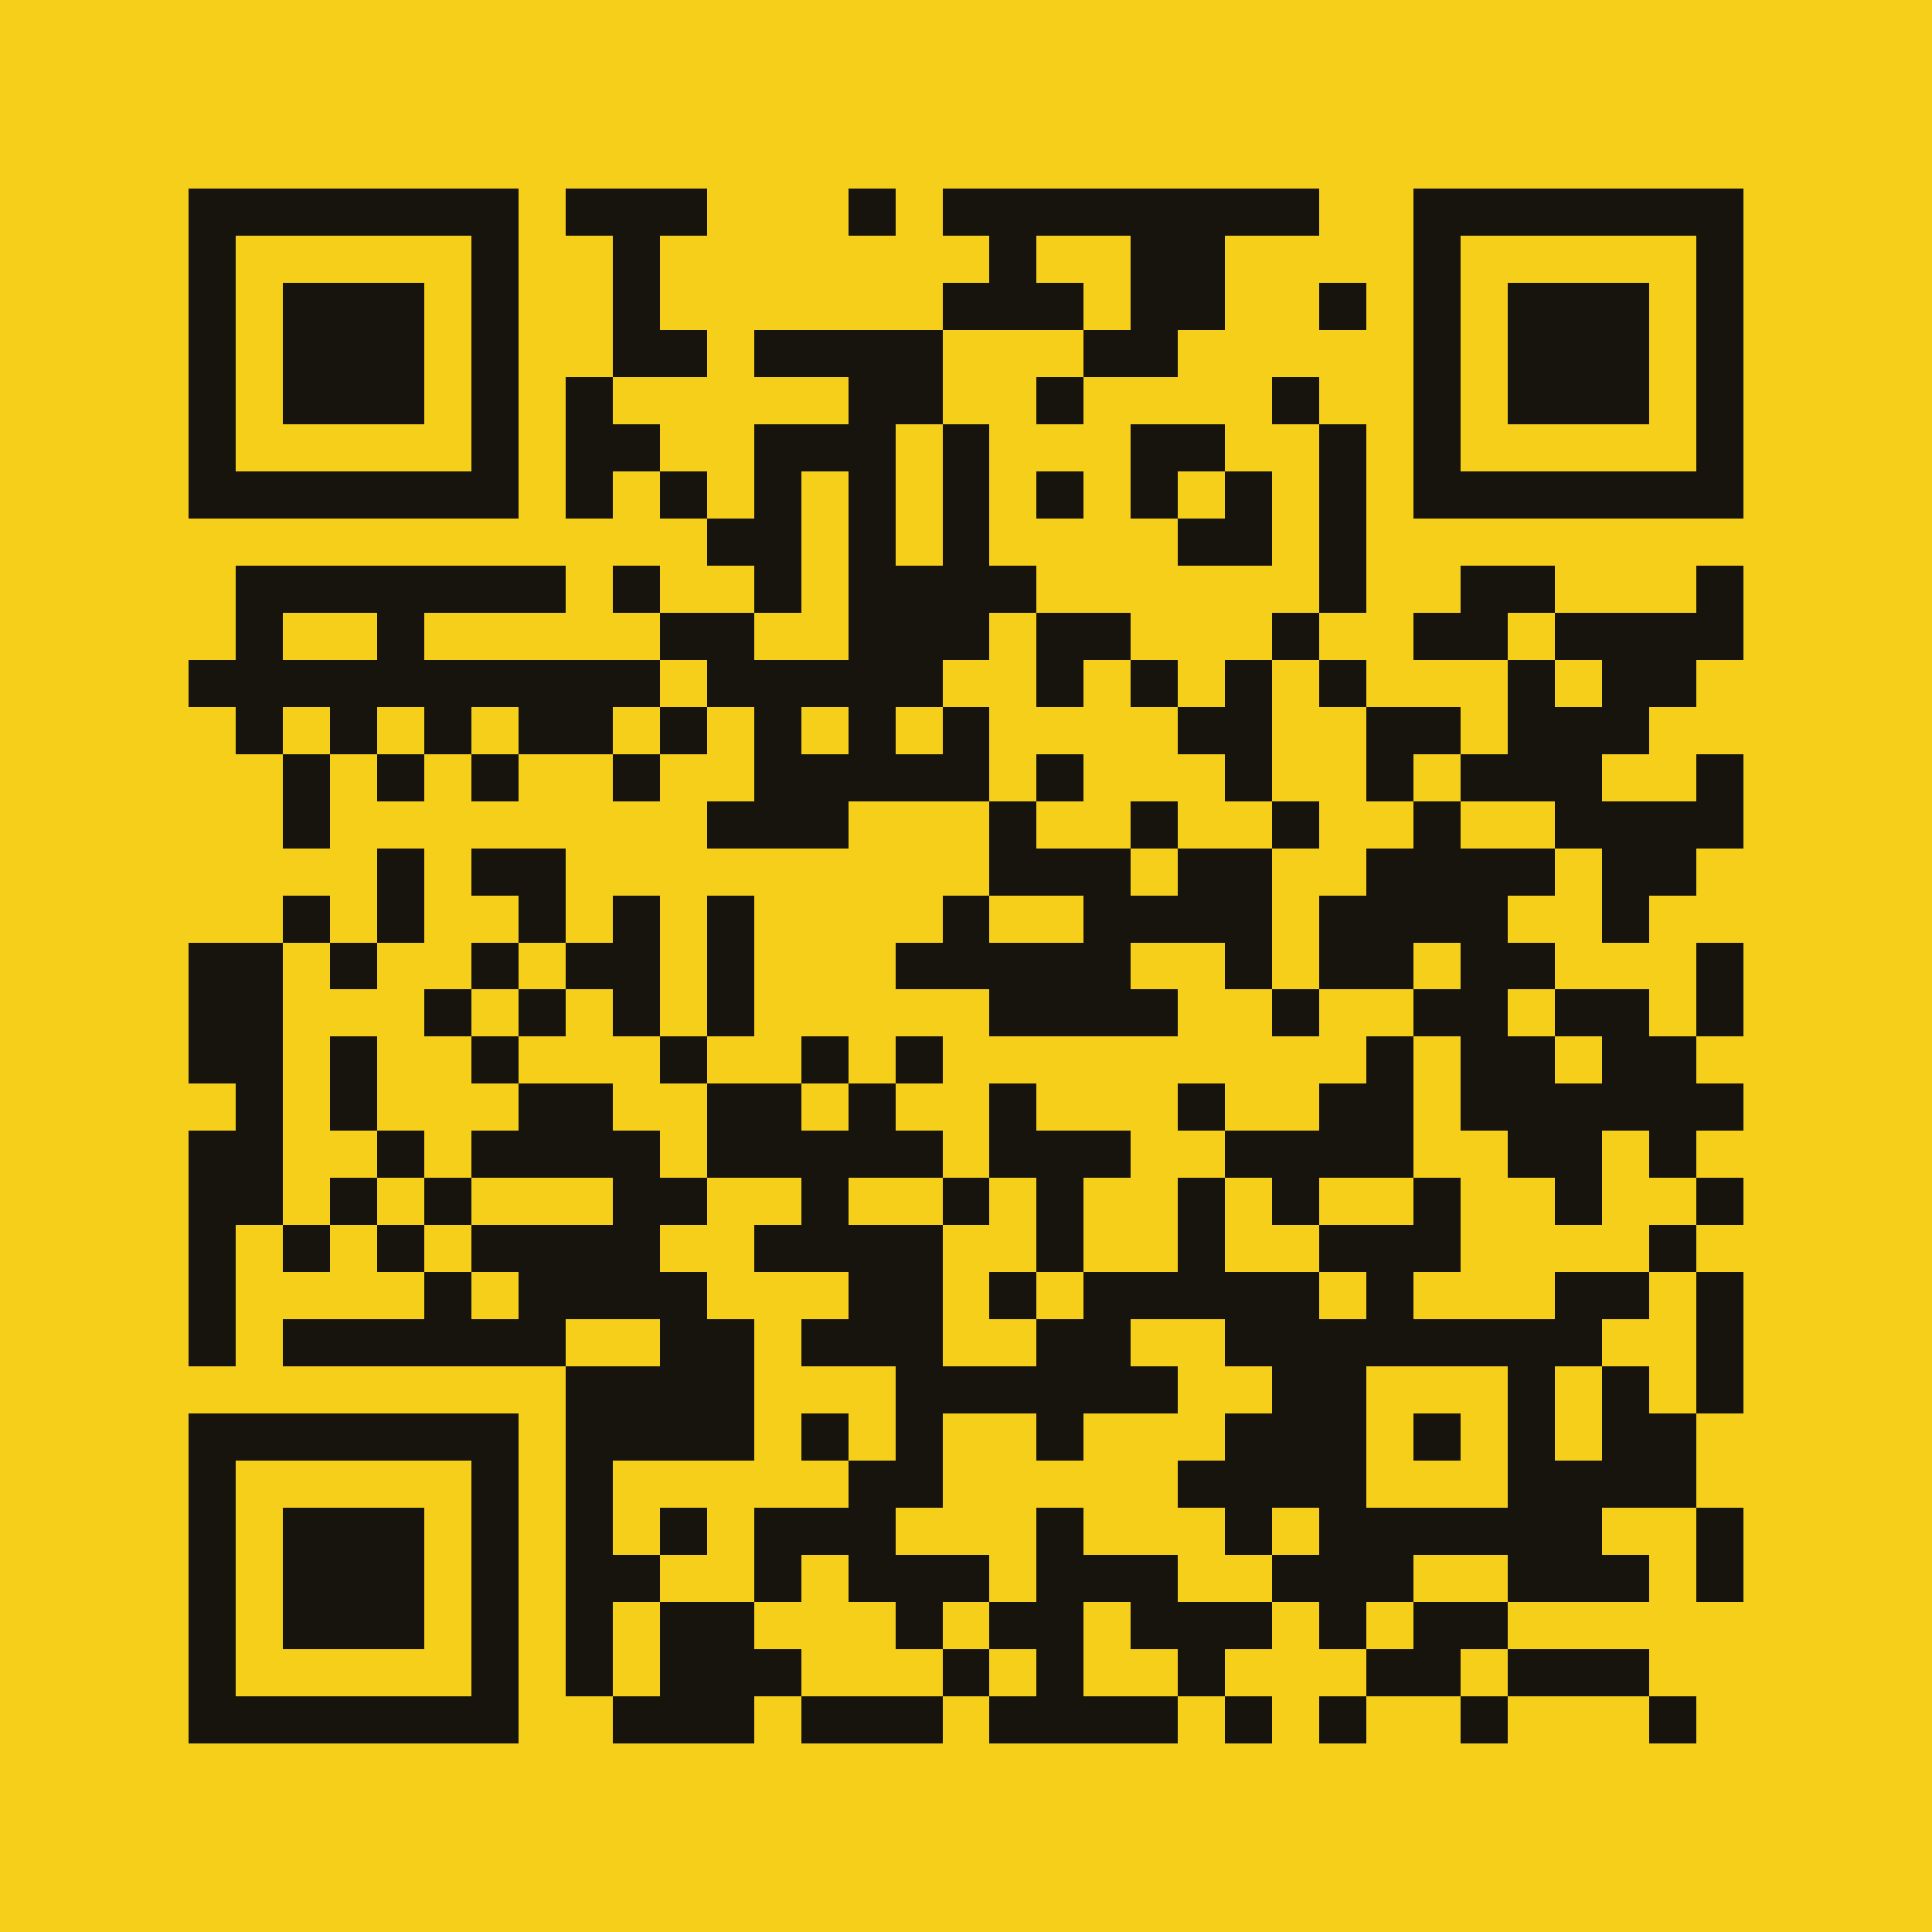
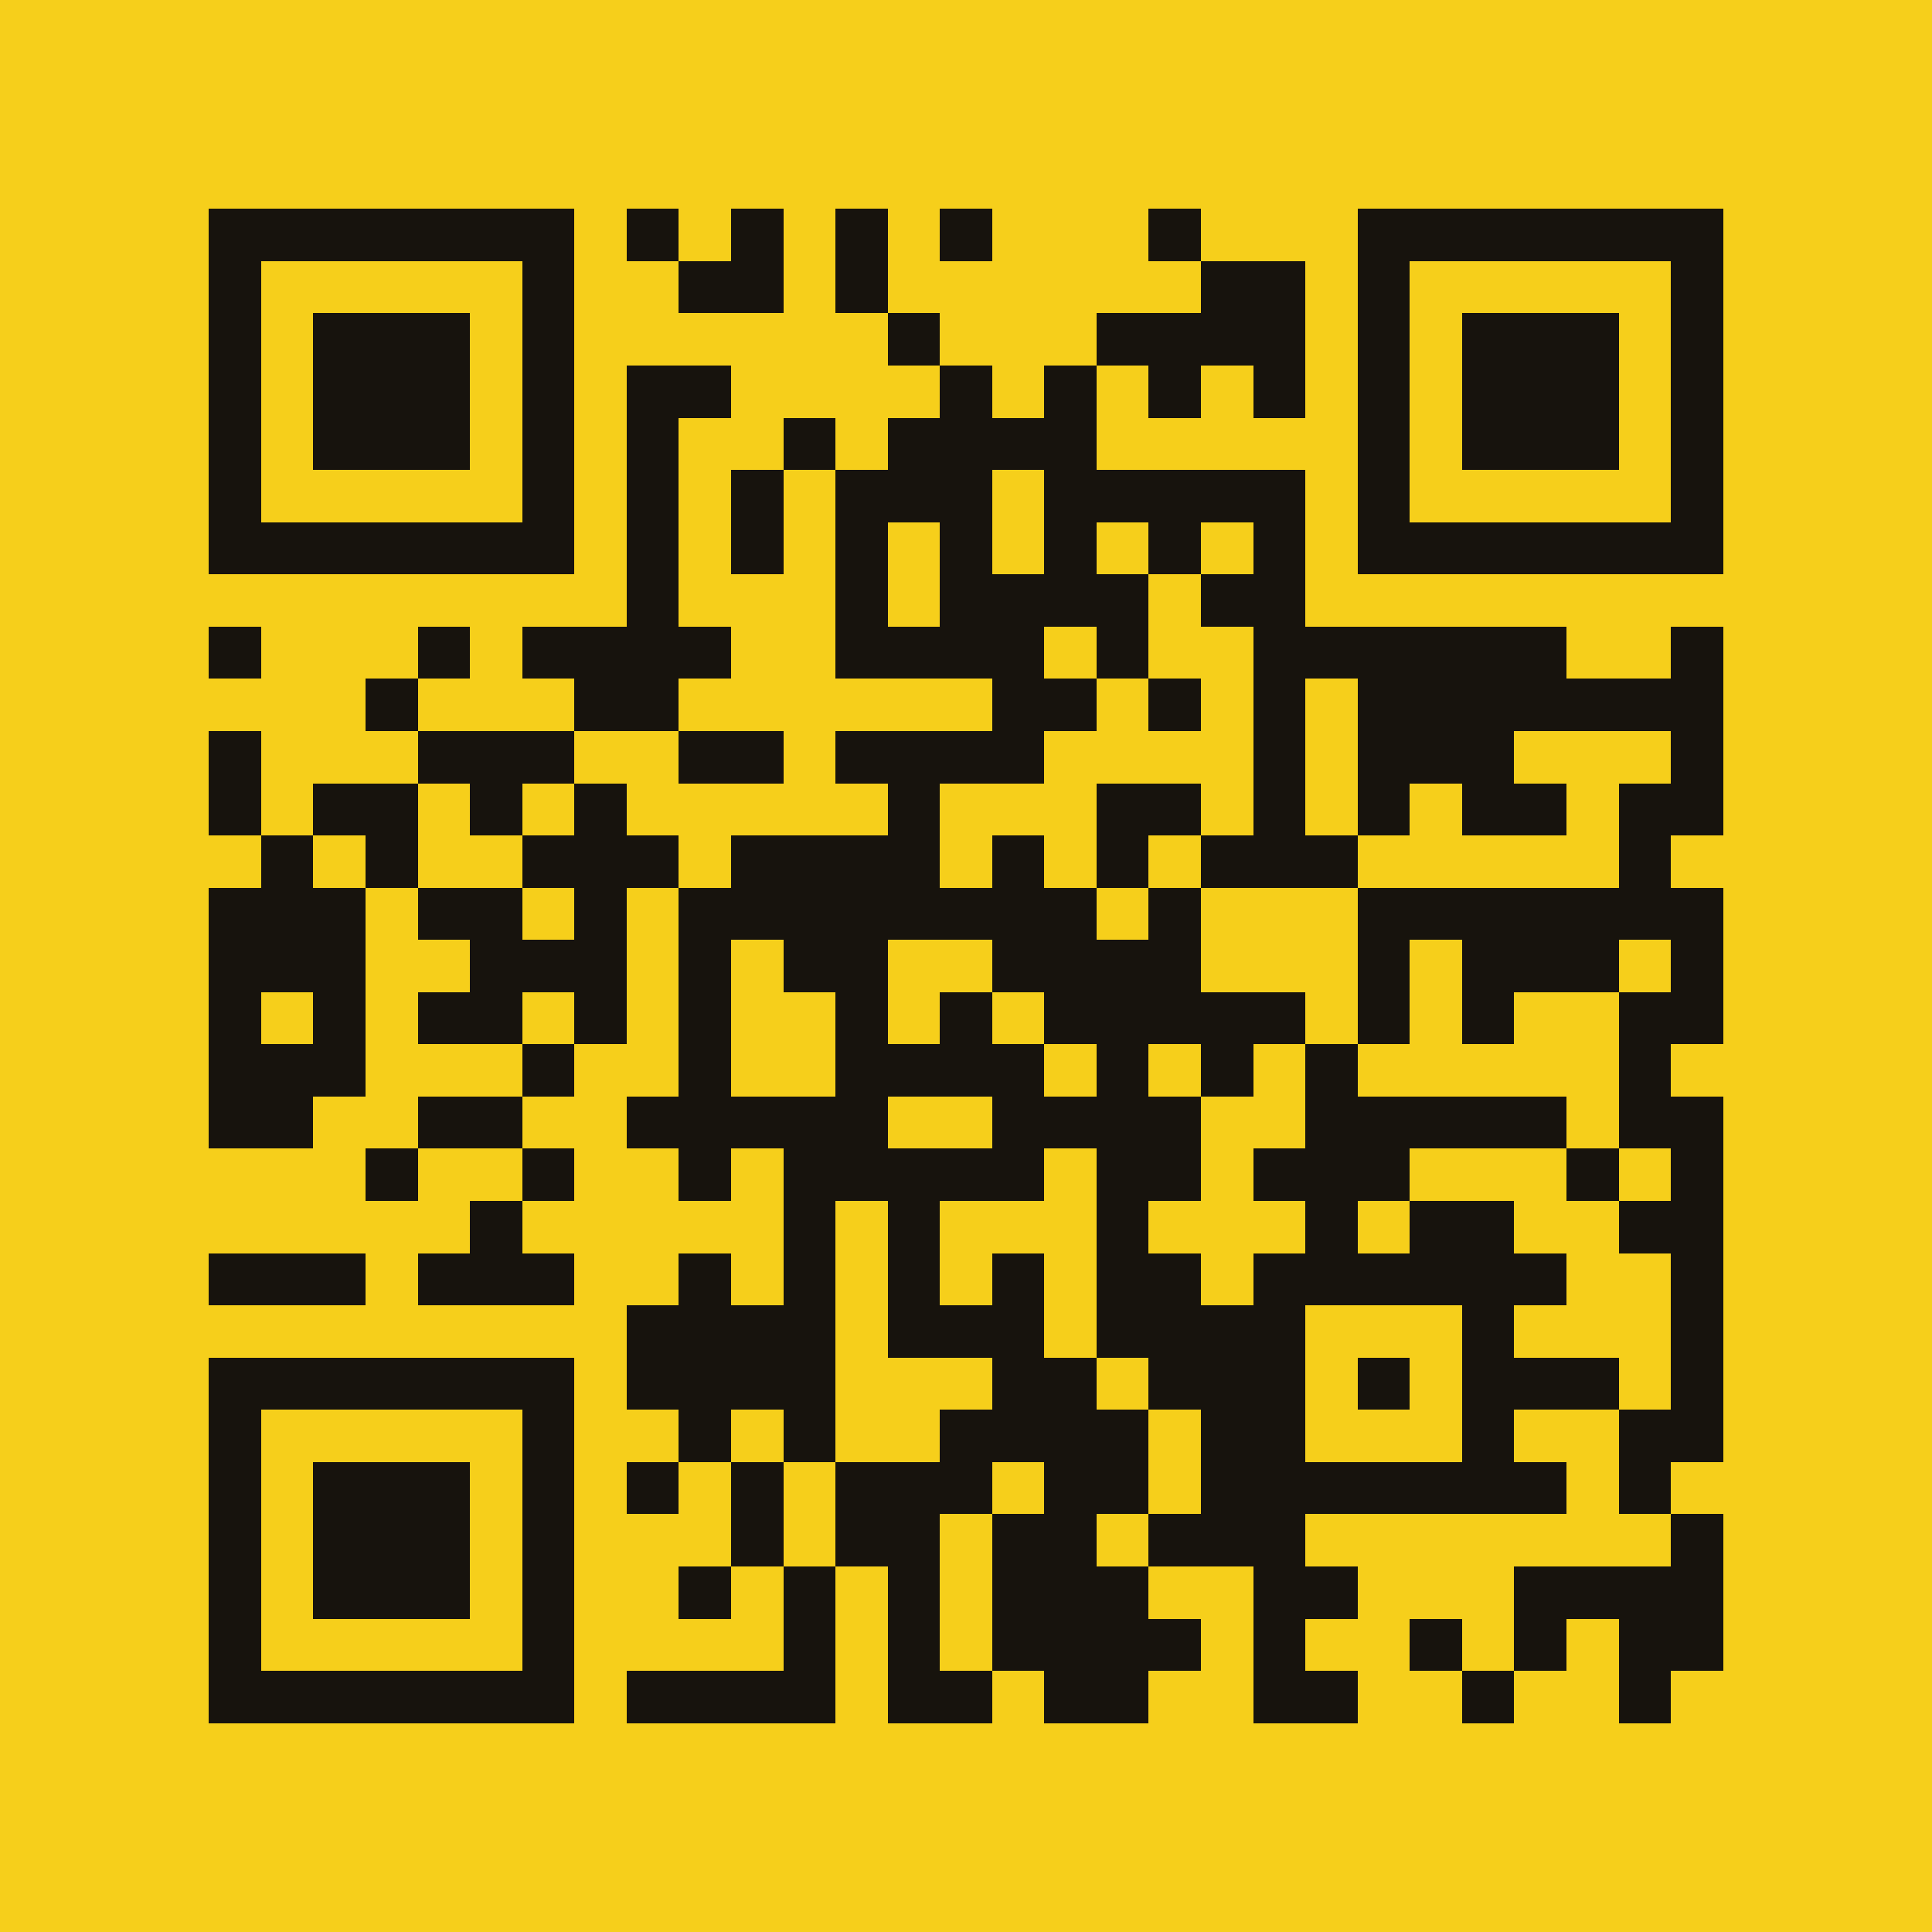
- <svg xmlns="http://www.w3.org/2000/svg" viewBox="0 0 41 41" width="410" height="410" shape-rendering="crispEdges" role="img" aria-label="QR code: https://mayday-alpha-eight.vercel.app/join">
-   <rect width="41" height="41" fill="#f6cf1b" />
-   <path fill="#17130d" d="M4 4h7v1h-7zM12 4h3v1h-3zM18 4h1v1h-1zM20 4h8v1h-8zM30 4h7v1h-7zM4 5h1v1h-1zM10 5h1v1h-1zM13 5h1v1h-1zM21 5h1v1h-1zM24 5h2v1h-2zM30 5h1v1h-1zM36 5h1v1h-1zM4 6h1v1h-1zM6 6h3v1h-3zM10 6h1v1h-1zM13 6h1v1h-1zM20 6h3v1h-3zM24 6h2v1h-2zM28 6h1v1h-1zM30 6h1v1h-1zM32 6h3v1h-3zM36 6h1v1h-1zM4 7h1v1h-1zM6 7h3v1h-3zM10 7h1v1h-1zM13 7h2v1h-2zM16 7h4v1h-4zM23 7h2v1h-2zM30 7h1v1h-1zM32 7h3v1h-3zM36 7h1v1h-1zM4 8h1v1h-1zM6 8h3v1h-3zM10 8h1v1h-1zM12 8h1v1h-1zM18 8h2v1h-2zM22 8h1v1h-1zM27 8h1v1h-1zM30 8h1v1h-1zM32 8h3v1h-3zM36 8h1v1h-1zM4 9h1v1h-1zM10 9h1v1h-1zM12 9h2v1h-2zM16 9h3v1h-3zM20 9h1v1h-1zM24 9h2v1h-2zM28 9h1v1h-1zM30 9h1v1h-1zM36 9h1v1h-1zM4 10h7v1h-7zM12 10h1v1h-1zM14 10h1v1h-1zM16 10h1v1h-1zM18 10h1v1h-1zM20 10h1v1h-1zM22 10h1v1h-1zM24 10h1v1h-1zM26 10h1v1h-1zM28 10h1v1h-1zM30 10h7v1h-7zM15 11h2v1h-2zM18 11h1v1h-1zM20 11h1v1h-1zM25 11h2v1h-2zM28 11h1v1h-1zM5 12h7v1h-7zM13 12h1v1h-1zM16 12h1v1h-1zM18 12h4v1h-4zM28 12h1v1h-1zM31 12h2v1h-2zM36 12h1v1h-1zM5 13h1v1h-1zM8 13h1v1h-1zM14 13h2v1h-2zM18 13h3v1h-3zM22 13h2v1h-2zM27 13h1v1h-1zM30 13h2v1h-2zM33 13h4v1h-4zM4 14h10v1h-10zM15 14h5v1h-5zM22 14h1v1h-1zM24 14h1v1h-1zM26 14h1v1h-1zM28 14h1v1h-1zM32 14h1v1h-1zM34 14h2v1h-2zM5 15h1v1h-1zM7 15h1v1h-1zM9 15h1v1h-1zM11 15h2v1h-2zM14 15h1v1h-1zM16 15h1v1h-1zM18 15h1v1h-1zM20 15h1v1h-1zM25 15h2v1h-2zM29 15h2v1h-2zM32 15h3v1h-3zM6 16h1v1h-1zM8 16h1v1h-1zM10 16h1v1h-1zM13 16h1v1h-1zM16 16h5v1h-5zM22 16h1v1h-1zM26 16h1v1h-1zM29 16h1v1h-1zM31 16h3v1h-3zM36 16h1v1h-1zM6 17h1v1h-1zM15 17h3v1h-3zM21 17h1v1h-1zM24 17h1v1h-1zM27 17h1v1h-1zM30 17h1v1h-1zM33 17h4v1h-4zM8 18h1v1h-1zM10 18h2v1h-2zM21 18h3v1h-3zM25 18h2v1h-2zM29 18h4v1h-4zM34 18h2v1h-2zM6 19h1v1h-1zM8 19h1v1h-1zM11 19h1v1h-1zM13 19h1v1h-1zM15 19h1v1h-1zM20 19h1v1h-1zM23 19h4v1h-4zM28 19h4v1h-4zM34 19h1v1h-1zM4 20h2v1h-2zM7 20h1v1h-1zM10 20h1v1h-1zM12 20h2v1h-2zM15 20h1v1h-1zM19 20h5v1h-5zM26 20h1v1h-1zM28 20h2v1h-2zM31 20h2v1h-2zM36 20h1v1h-1zM4 21h2v1h-2zM9 21h1v1h-1zM11 21h1v1h-1zM13 21h1v1h-1zM15 21h1v1h-1zM21 21h4v1h-4zM27 21h1v1h-1zM30 21h2v1h-2zM33 21h2v1h-2zM36 21h1v1h-1zM4 22h2v1h-2zM7 22h1v1h-1zM10 22h1v1h-1zM14 22h1v1h-1zM17 22h1v1h-1zM19 22h1v1h-1zM29 22h1v1h-1zM31 22h2v1h-2zM34 22h2v1h-2zM5 23h1v1h-1zM7 23h1v1h-1zM11 23h2v1h-2zM15 23h2v1h-2zM18 23h1v1h-1zM21 23h1v1h-1zM25 23h1v1h-1zM28 23h2v1h-2zM31 23h6v1h-6zM4 24h2v1h-2zM8 24h1v1h-1zM10 24h4v1h-4zM15 24h5v1h-5zM21 24h3v1h-3zM26 24h4v1h-4zM32 24h2v1h-2zM35 24h1v1h-1zM4 25h2v1h-2zM7 25h1v1h-1zM9 25h1v1h-1zM13 25h2v1h-2zM17 25h1v1h-1zM20 25h1v1h-1zM22 25h1v1h-1zM25 25h1v1h-1zM27 25h1v1h-1zM30 25h1v1h-1zM33 25h1v1h-1zM36 25h1v1h-1zM4 26h1v1h-1zM6 26h1v1h-1zM8 26h1v1h-1zM10 26h4v1h-4zM16 26h4v1h-4zM22 26h1v1h-1zM25 26h1v1h-1zM28 26h3v1h-3zM35 26h1v1h-1zM4 27h1v1h-1zM9 27h1v1h-1zM11 27h4v1h-4zM18 27h2v1h-2zM21 27h1v1h-1zM23 27h5v1h-5zM29 27h1v1h-1zM33 27h2v1h-2zM36 27h1v1h-1zM4 28h1v1h-1zM6 28h6v1h-6zM14 28h2v1h-2zM17 28h3v1h-3zM22 28h2v1h-2zM26 28h8v1h-8zM36 28h1v1h-1zM12 29h4v1h-4zM19 29h6v1h-6zM27 29h2v1h-2zM32 29h1v1h-1zM34 29h1v1h-1zM36 29h1v1h-1zM4 30h7v1h-7zM12 30h4v1h-4zM17 30h1v1h-1zM19 30h1v1h-1zM22 30h1v1h-1zM26 30h3v1h-3zM30 30h1v1h-1zM32 30h1v1h-1zM34 30h2v1h-2zM4 31h1v1h-1zM10 31h1v1h-1zM12 31h1v1h-1zM18 31h2v1h-2zM25 31h4v1h-4zM32 31h4v1h-4zM4 32h1v1h-1zM6 32h3v1h-3zM10 32h1v1h-1zM12 32h1v1h-1zM14 32h1v1h-1zM16 32h3v1h-3zM22 32h1v1h-1zM26 32h1v1h-1zM28 32h6v1h-6zM36 32h1v1h-1zM4 33h1v1h-1zM6 33h3v1h-3zM10 33h1v1h-1zM12 33h2v1h-2zM16 33h1v1h-1zM18 33h3v1h-3zM22 33h3v1h-3zM27 33h3v1h-3zM32 33h3v1h-3zM36 33h1v1h-1zM4 34h1v1h-1zM6 34h3v1h-3zM10 34h1v1h-1zM12 34h1v1h-1zM14 34h2v1h-2zM19 34h1v1h-1zM21 34h2v1h-2zM24 34h3v1h-3zM28 34h1v1h-1zM30 34h2v1h-2zM4 35h1v1h-1zM10 35h1v1h-1zM12 35h1v1h-1zM14 35h3v1h-3zM20 35h1v1h-1zM22 35h1v1h-1zM25 35h1v1h-1zM29 35h2v1h-2zM32 35h3v1h-3zM4 36h7v1h-7zM13 36h3v1h-3zM17 36h3v1h-3zM21 36h4v1h-4zM26 36h1v1h-1zM28 36h1v1h-1zM31 36h1v1h-1zM35 36h1v1h-1z" />
+ <svg xmlns="http://www.w3.org/2000/svg" width="370" height="370" role="img" aria-label="QR code: https://pioneer-hive.vercel.app/join" shape-rendering="crispEdges" version="1.1" viewBox="0 0 37 37">
+   <rect width="100%" height="100%" fill="#f6cf1b" />
+   <path d="M4,4H5V5H4zM5,4H6V5H5zM6,4H7V5H6zM7,4H8V5H7zM8,4H9V5H8zM9,4H10V5H9zM10,4H11V5H10zM12,4H13V5H12zM14,4H15V5H14zM16,4H17V5H16zM18,4H19V5H18zM22,4H23V5H22zM26,4H27V5H26zM27,4H28V5H27zM28,4H29V5H28zM29,4H30V5H29zM30,4H31V5H30zM31,4H32V5H31zM32,4H33V5H32zM4,5H5V6H4zM10,5H11V6H10zM13,5H14V6H13zM14,5H15V6H14zM16,5H17V6H16zM23,5H24V6H23zM24,5H25V6H24zM26,5H27V6H26zM32,5H33V6H32zM4,6H5V7H4zM6,6H7V7H6zM7,6H8V7H7zM8,6H9V7H8zM10,6H11V7H10zM17,6H18V7H17zM21,6H22V7H21zM22,6H23V7H22zM23,6H24V7H23zM24,6H25V7H24zM26,6H27V7H26zM28,6H29V7H28zM29,6H30V7H29zM30,6H31V7H30zM32,6H33V7H32zM4,7H5V8H4zM6,7H7V8H6zM7,7H8V8H7zM8,7H9V8H8zM10,7H11V8H10zM12,7H13V8H12zM13,7H14V8H13zM18,7H19V8H18zM20,7H21V8H20zM22,7H23V8H22zM24,7H25V8H24zM26,7H27V8H26zM28,7H29V8H28zM29,7H30V8H29zM30,7H31V8H30zM32,7H33V8H32zM4,8H5V9H4zM6,8H7V9H6zM7,8H8V9H7zM8,8H9V9H8zM10,8H11V9H10zM12,8H13V9H12zM15,8H16V9H15zM17,8H18V9H17zM18,8H19V9H18zM19,8H20V9H19zM20,8H21V9H20zM26,8H27V9H26zM28,8H29V9H28zM29,8H30V9H29zM30,8H31V9H30zM32,8H33V9H32zM4,9H5V10H4zM10,9H11V10H10zM12,9H13V10H12zM14,9H15V10H14zM16,9H17V10H16zM17,9H18V10H17zM18,9H19V10H18zM20,9H21V10H20zM21,9H22V10H21zM22,9H23V10H22zM23,9H24V10H23zM24,9H25V10H24zM26,9H27V10H26zM32,9H33V10H32zM4,10H5V11H4zM5,10H6V11H5zM6,10H7V11H6zM7,10H8V11H7zM8,10H9V11H8zM9,10H10V11H9zM10,10H11V11H10zM12,10H13V11H12zM14,10H15V11H14zM16,10H17V11H16zM18,10H19V11H18zM20,10H21V11H20zM22,10H23V11H22zM24,10H25V11H24zM26,10H27V11H26zM27,10H28V11H27zM28,10H29V11H28zM29,10H30V11H29zM30,10H31V11H30zM31,10H32V11H31zM32,10H33V11H32zM12,11H13V12H12zM16,11H17V12H16zM18,11H19V12H18zM19,11H20V12H19zM20,11H21V12H20zM21,11H22V12H21zM23,11H24V12H23zM24,11H25V12H24zM4,12H5V13H4zM8,12H9V13H8zM10,12H11V13H10zM11,12H12V13H11zM12,12H13V13H12zM13,12H14V13H13zM16,12H17V13H16zM17,12H18V13H17zM18,12H19V13H18zM19,12H20V13H19zM21,12H22V13H21zM24,12H25V13H24zM25,12H26V13H25zM26,12H27V13H26zM27,12H28V13H27zM28,12H29V13H28zM29,12H30V13H29zM32,12H33V13H32zM7,13H8V14H7zM11,13H12V14H11zM12,13H13V14H12zM19,13H20V14H19zM20,13H21V14H20zM22,13H23V14H22zM24,13H25V14H24zM26,13H27V14H26zM27,13H28V14H27zM28,13H29V14H28zM29,13H30V14H29zM30,13H31V14H30zM31,13H32V14H31zM32,13H33V14H32zM4,14H5V15H4zM8,14H9V15H8zM9,14H10V15H9zM10,14H11V15H10zM13,14H14V15H13zM14,14H15V15H14zM16,14H17V15H16zM17,14H18V15H17zM18,14H19V15H18zM19,14H20V15H19zM24,14H25V15H24zM26,14H27V15H26zM27,14H28V15H27zM28,14H29V15H28zM32,14H33V15H32zM4,15H5V16H4zM6,15H7V16H6zM7,15H8V16H7zM9,15H10V16H9zM11,15H12V16H11zM17,15H18V16H17zM21,15H22V16H21zM22,15H23V16H22zM24,15H25V16H24zM26,15H27V16H26zM28,15H29V16H28zM29,15H30V16H29zM31,15H32V16H31zM32,15H33V16H32zM5,16H6V17H5zM7,16H8V17H7zM10,16H11V17H10zM11,16H12V17H11zM12,16H13V17H12zM14,16H15V17H14zM15,16H16V17H15zM16,16H17V17H16zM17,16H18V17H17zM19,16H20V17H19zM21,16H22V17H21zM23,16H24V17H23zM24,16H25V17H24zM25,16H26V17H25zM31,16H32V17H31zM4,17H5V18H4zM5,17H6V18H5zM6,17H7V18H6zM8,17H9V18H8zM9,17H10V18H9zM11,17H12V18H11zM13,17H14V18H13zM14,17H15V18H14zM15,17H16V18H15zM16,17H17V18H16zM17,17H18V18H17zM18,17H19V18H18zM19,17H20V18H19zM20,17H21V18H20zM22,17H23V18H22zM26,17H27V18H26zM27,17H28V18H27zM28,17H29V18H28zM29,17H30V18H29zM30,17H31V18H30zM31,17H32V18H31zM32,17H33V18H32zM4,18H5V19H4zM5,18H6V19H5zM6,18H7V19H6zM9,18H10V19H9zM10,18H11V19H10zM11,18H12V19H11zM13,18H14V19H13zM15,18H16V19H15zM16,18H17V19H16zM19,18H20V19H19zM20,18H21V19H20zM21,18H22V19H21zM22,18H23V19H22zM26,18H27V19H26zM28,18H29V19H28zM29,18H30V19H29zM30,18H31V19H30zM32,18H33V19H32zM4,19H5V20H4zM6,19H7V20H6zM8,19H9V20H8zM9,19H10V20H9zM11,19H12V20H11zM13,19H14V20H13zM16,19H17V20H16zM18,19H19V20H18zM20,19H21V20H20zM21,19H22V20H21zM22,19H23V20H22zM23,19H24V20H23zM24,19H25V20H24zM26,19H27V20H26zM28,19H29V20H28zM31,19H32V20H31zM32,19H33V20H32zM4,20H5V21H4zM5,20H6V21H5zM6,20H7V21H6zM10,20H11V21H10zM13,20H14V21H13zM16,20H17V21H16zM17,20H18V21H17zM18,20H19V21H18zM19,20H20V21H19zM21,20H22V21H21zM23,20H24V21H23zM25,20H26V21H25zM31,20H32V21H31zM4,21H5V22H4zM5,21H6V22H5zM8,21H9V22H8zM9,21H10V22H9zM12,21H13V22H12zM13,21H14V22H13zM14,21H15V22H14zM15,21H16V22H15zM16,21H17V22H16zM19,21H20V22H19zM20,21H21V22H20zM21,21H22V22H21zM22,21H23V22H22zM25,21H26V22H25zM26,21H27V22H26zM27,21H28V22H27zM28,21H29V22H28zM29,21H30V22H29zM31,21H32V22H31zM32,21H33V22H32zM7,22H8V23H7zM10,22H11V23H10zM13,22H14V23H13zM15,22H16V23H15zM16,22H17V23H16zM17,22H18V23H17zM18,22H19V23H18zM19,22H20V23H19zM21,22H22V23H21zM22,22H23V23H22zM24,22H25V23H24zM25,22H26V23H25zM26,22H27V23H26zM30,22H31V23H30zM32,22H33V23H32zM9,23H10V24H9zM15,23H16V24H15zM17,23H18V24H17zM21,23H22V24H21zM25,23H26V24H25zM27,23H28V24H27zM28,23H29V24H28zM31,23H32V24H31zM32,23H33V24H32zM4,24H5V25H4zM5,24H6V25H5zM6,24H7V25H6zM8,24H9V25H8zM9,24H10V25H9zM10,24H11V25H10zM13,24H14V25H13zM15,24H16V25H15zM17,24H18V25H17zM19,24H20V25H19zM21,24H22V25H21zM22,24H23V25H22zM24,24H25V25H24zM25,24H26V25H25zM26,24H27V25H26zM27,24H28V25H27zM28,24H29V25H28zM29,24H30V25H29zM32,24H33V25H32zM12,25H13V26H12zM13,25H14V26H13zM14,25H15V26H14zM15,25H16V26H15zM17,25H18V26H17zM18,25H19V26H18zM19,25H20V26H19zM21,25H22V26H21zM22,25H23V26H22zM23,25H24V26H23zM24,25H25V26H24zM28,25H29V26H28zM32,25H33V26H32zM4,26H5V27H4zM5,26H6V27H5zM6,26H7V27H6zM7,26H8V27H7zM8,26H9V27H8zM9,26H10V27H9zM10,26H11V27H10zM12,26H13V27H12zM13,26H14V27H13zM14,26H15V27H14zM15,26H16V27H15zM19,26H20V27H19zM20,26H21V27H20zM22,26H23V27H22zM23,26H24V27H23zM24,26H25V27H24zM26,26H27V27H26zM28,26H29V27H28zM29,26H30V27H29zM30,26H31V27H30zM32,26H33V27H32zM4,27H5V28H4zM10,27H11V28H10zM13,27H14V28H13zM15,27H16V28H15zM18,27H19V28H18zM19,27H20V28H19zM20,27H21V28H20zM21,27H22V28H21zM23,27H24V28H23zM24,27H25V28H24zM28,27H29V28H28zM31,27H32V28H31zM32,27H33V28H32zM4,28H5V29H4zM6,28H7V29H6zM7,28H8V29H7zM8,28H9V29H8zM10,28H11V29H10zM12,28H13V29H12zM14,28H15V29H14zM16,28H17V29H16zM17,28H18V29H17zM18,28H19V29H18zM20,28H21V29H20zM21,28H22V29H21zM23,28H24V29H23zM24,28H25V29H24zM25,28H26V29H25zM26,28H27V29H26zM27,28H28V29H27zM28,28H29V29H28zM29,28H30V29H29zM31,28H32V29H31zM4,29H5V30H4zM6,29H7V30H6zM7,29H8V30H7zM8,29H9V30H8zM10,29H11V30H10zM14,29H15V30H14zM16,29H17V30H16zM17,29H18V30H17zM19,29H20V30H19zM20,29H21V30H20zM22,29H23V30H22zM23,29H24V30H23zM24,29H25V30H24zM32,29H33V30H32zM4,30H5V31H4zM6,30H7V31H6zM7,30H8V31H7zM8,30H9V31H8zM10,30H11V31H10zM13,30H14V31H13zM15,30H16V31H15zM17,30H18V31H17zM19,30H20V31H19zM20,30H21V31H20zM21,30H22V31H21zM24,30H25V31H24zM25,30H26V31H25zM29,30H30V31H29zM30,30H31V31H30zM31,30H32V31H31zM32,30H33V31H32zM4,31H5V32H4zM10,31H11V32H10zM15,31H16V32H15zM17,31H18V32H17zM19,31H20V32H19zM20,31H21V32H20zM21,31H22V32H21zM22,31H23V32H22zM24,31H25V32H24zM27,31H28V32H27zM29,31H30V32H29zM31,31H32V32H31zM32,31H33V32H32zM4,32H5V33H4zM5,32H6V33H5zM6,32H7V33H6zM7,32H8V33H7zM8,32H9V33H8zM9,32H10V33H9zM10,32H11V33H10zM12,32H13V33H12zM13,32H14V33H13zM14,32H15V33H14zM15,32H16V33H15zM17,32H18V33H17zM18,32H19V33H18zM20,32H21V33H20zM21,32H22V33H21zM24,32H25V33H24zM25,32H26V33H25zM28,32H29V33H28zM31,32H32V33H31z" id="qr-path" fill="#17130d" fill-opacity="1" fill-rule="nonzero" stroke="none" />
</svg>
